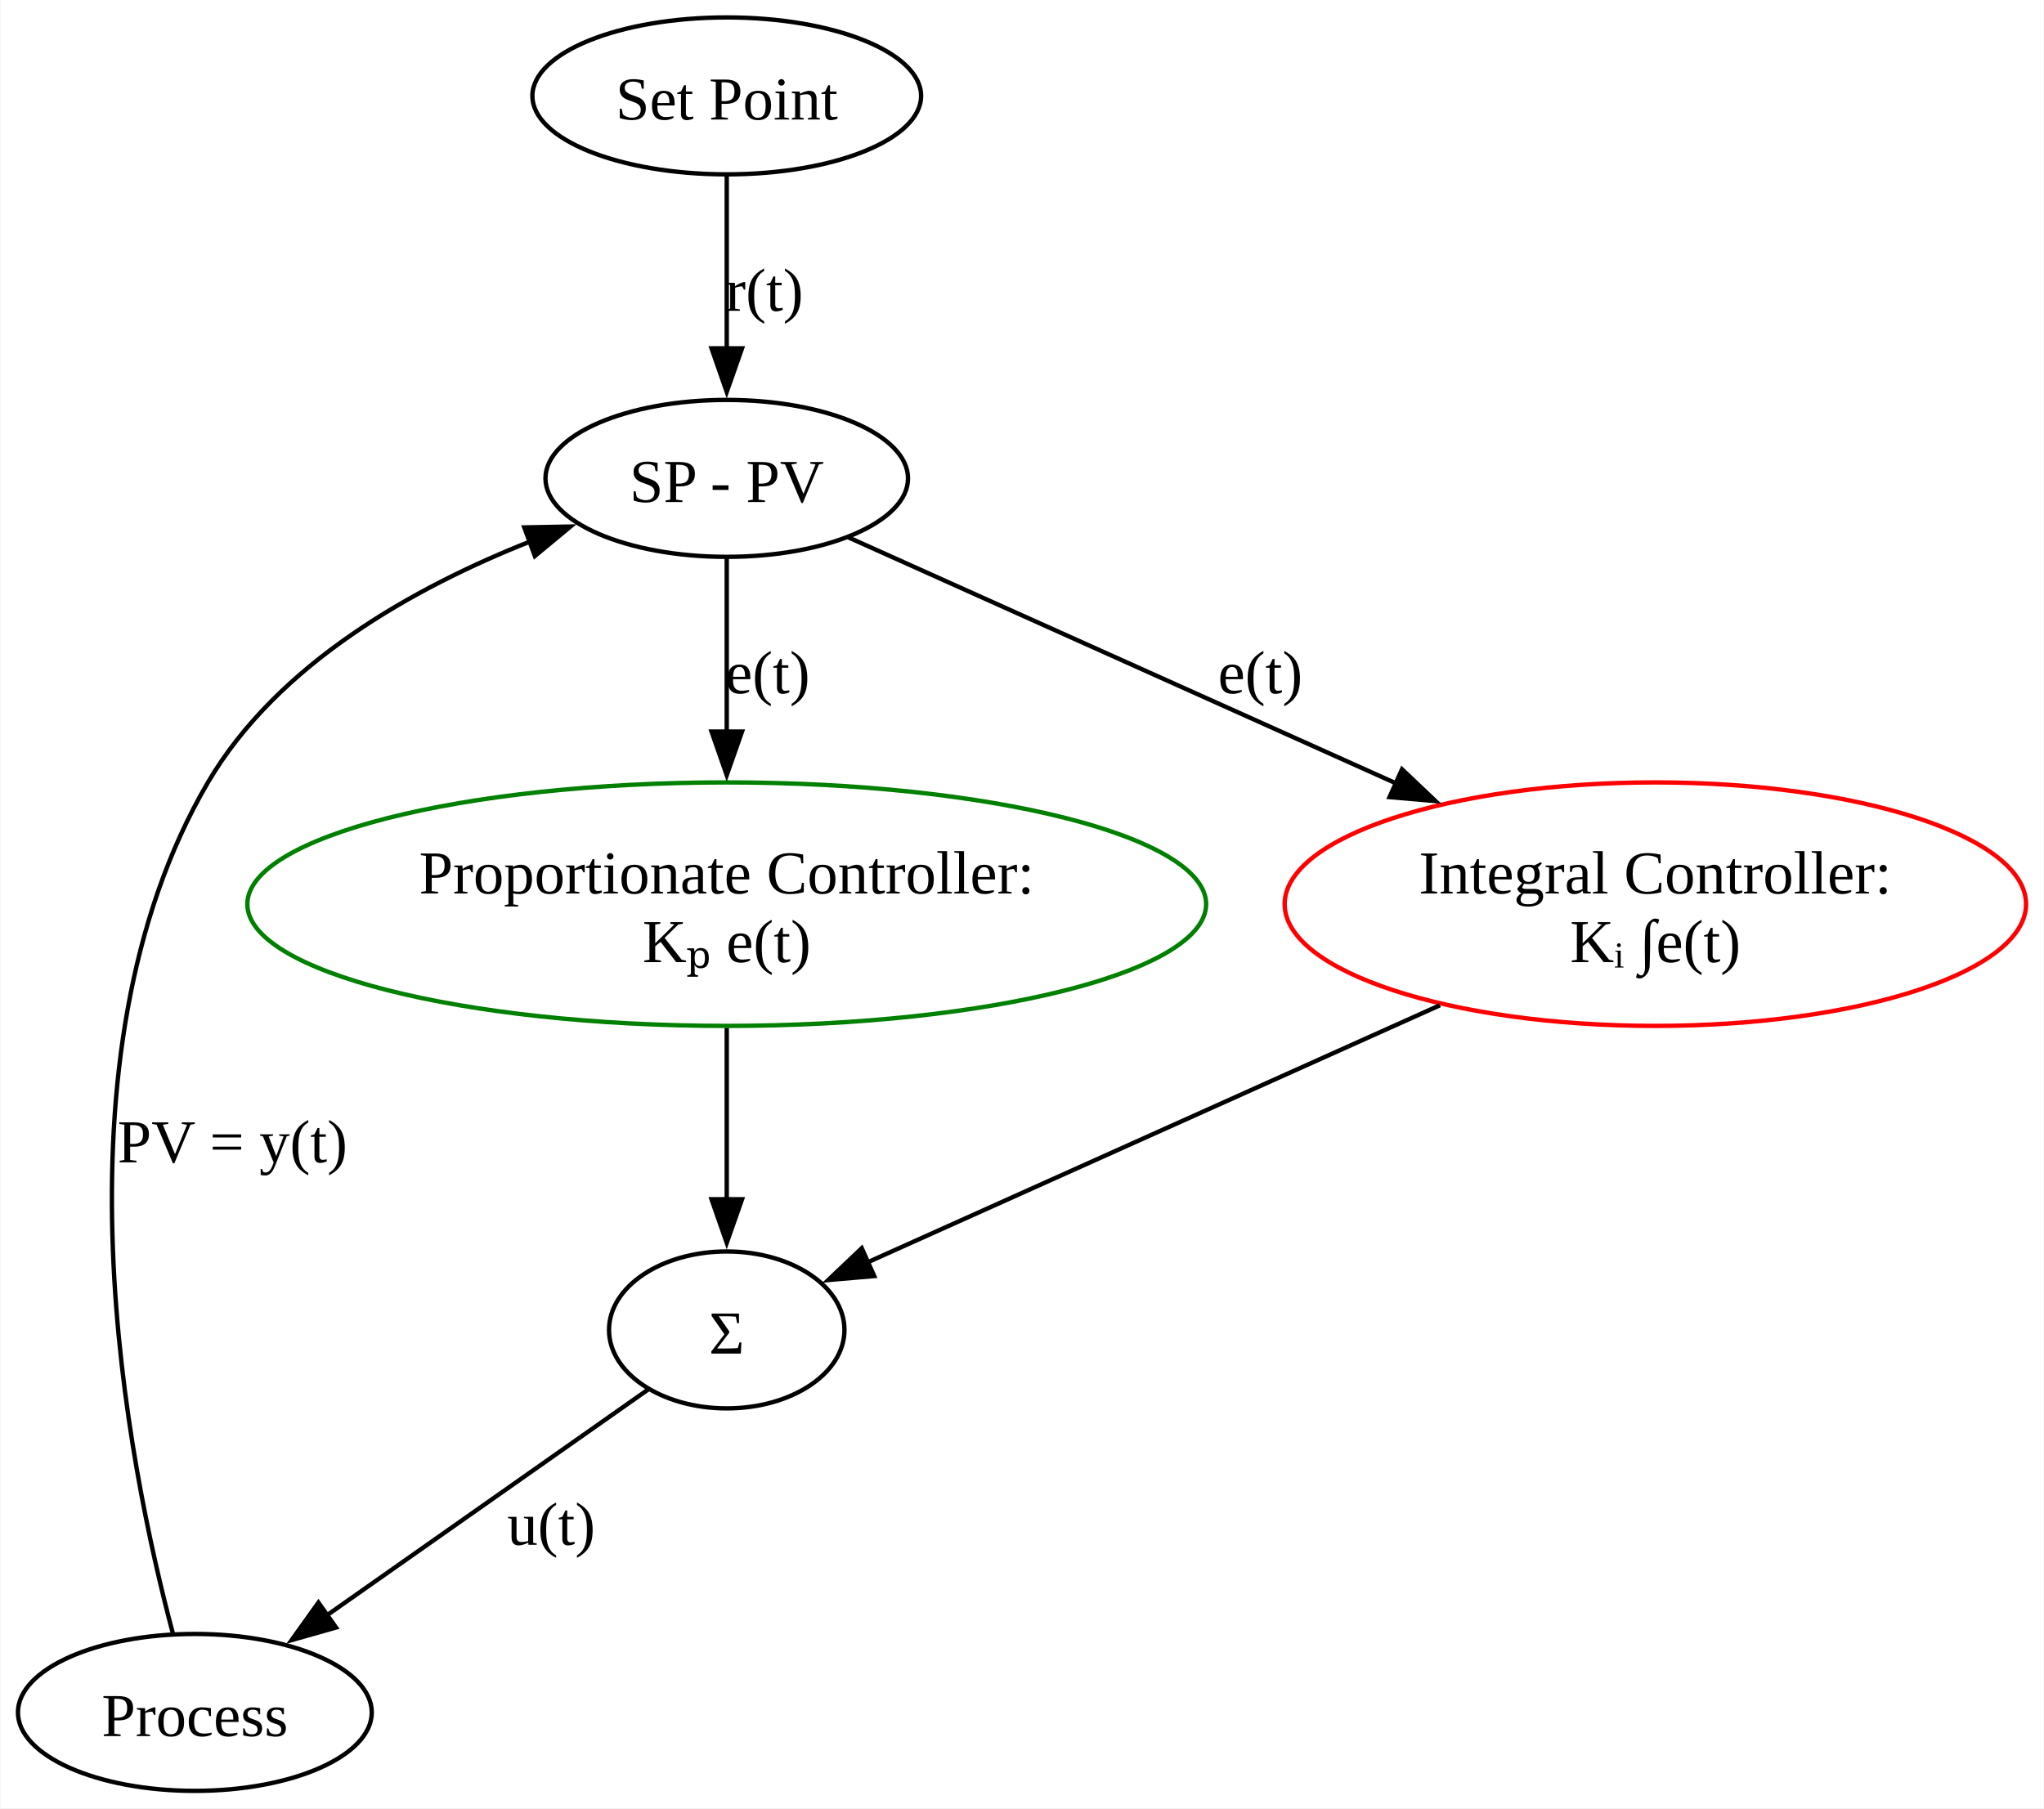
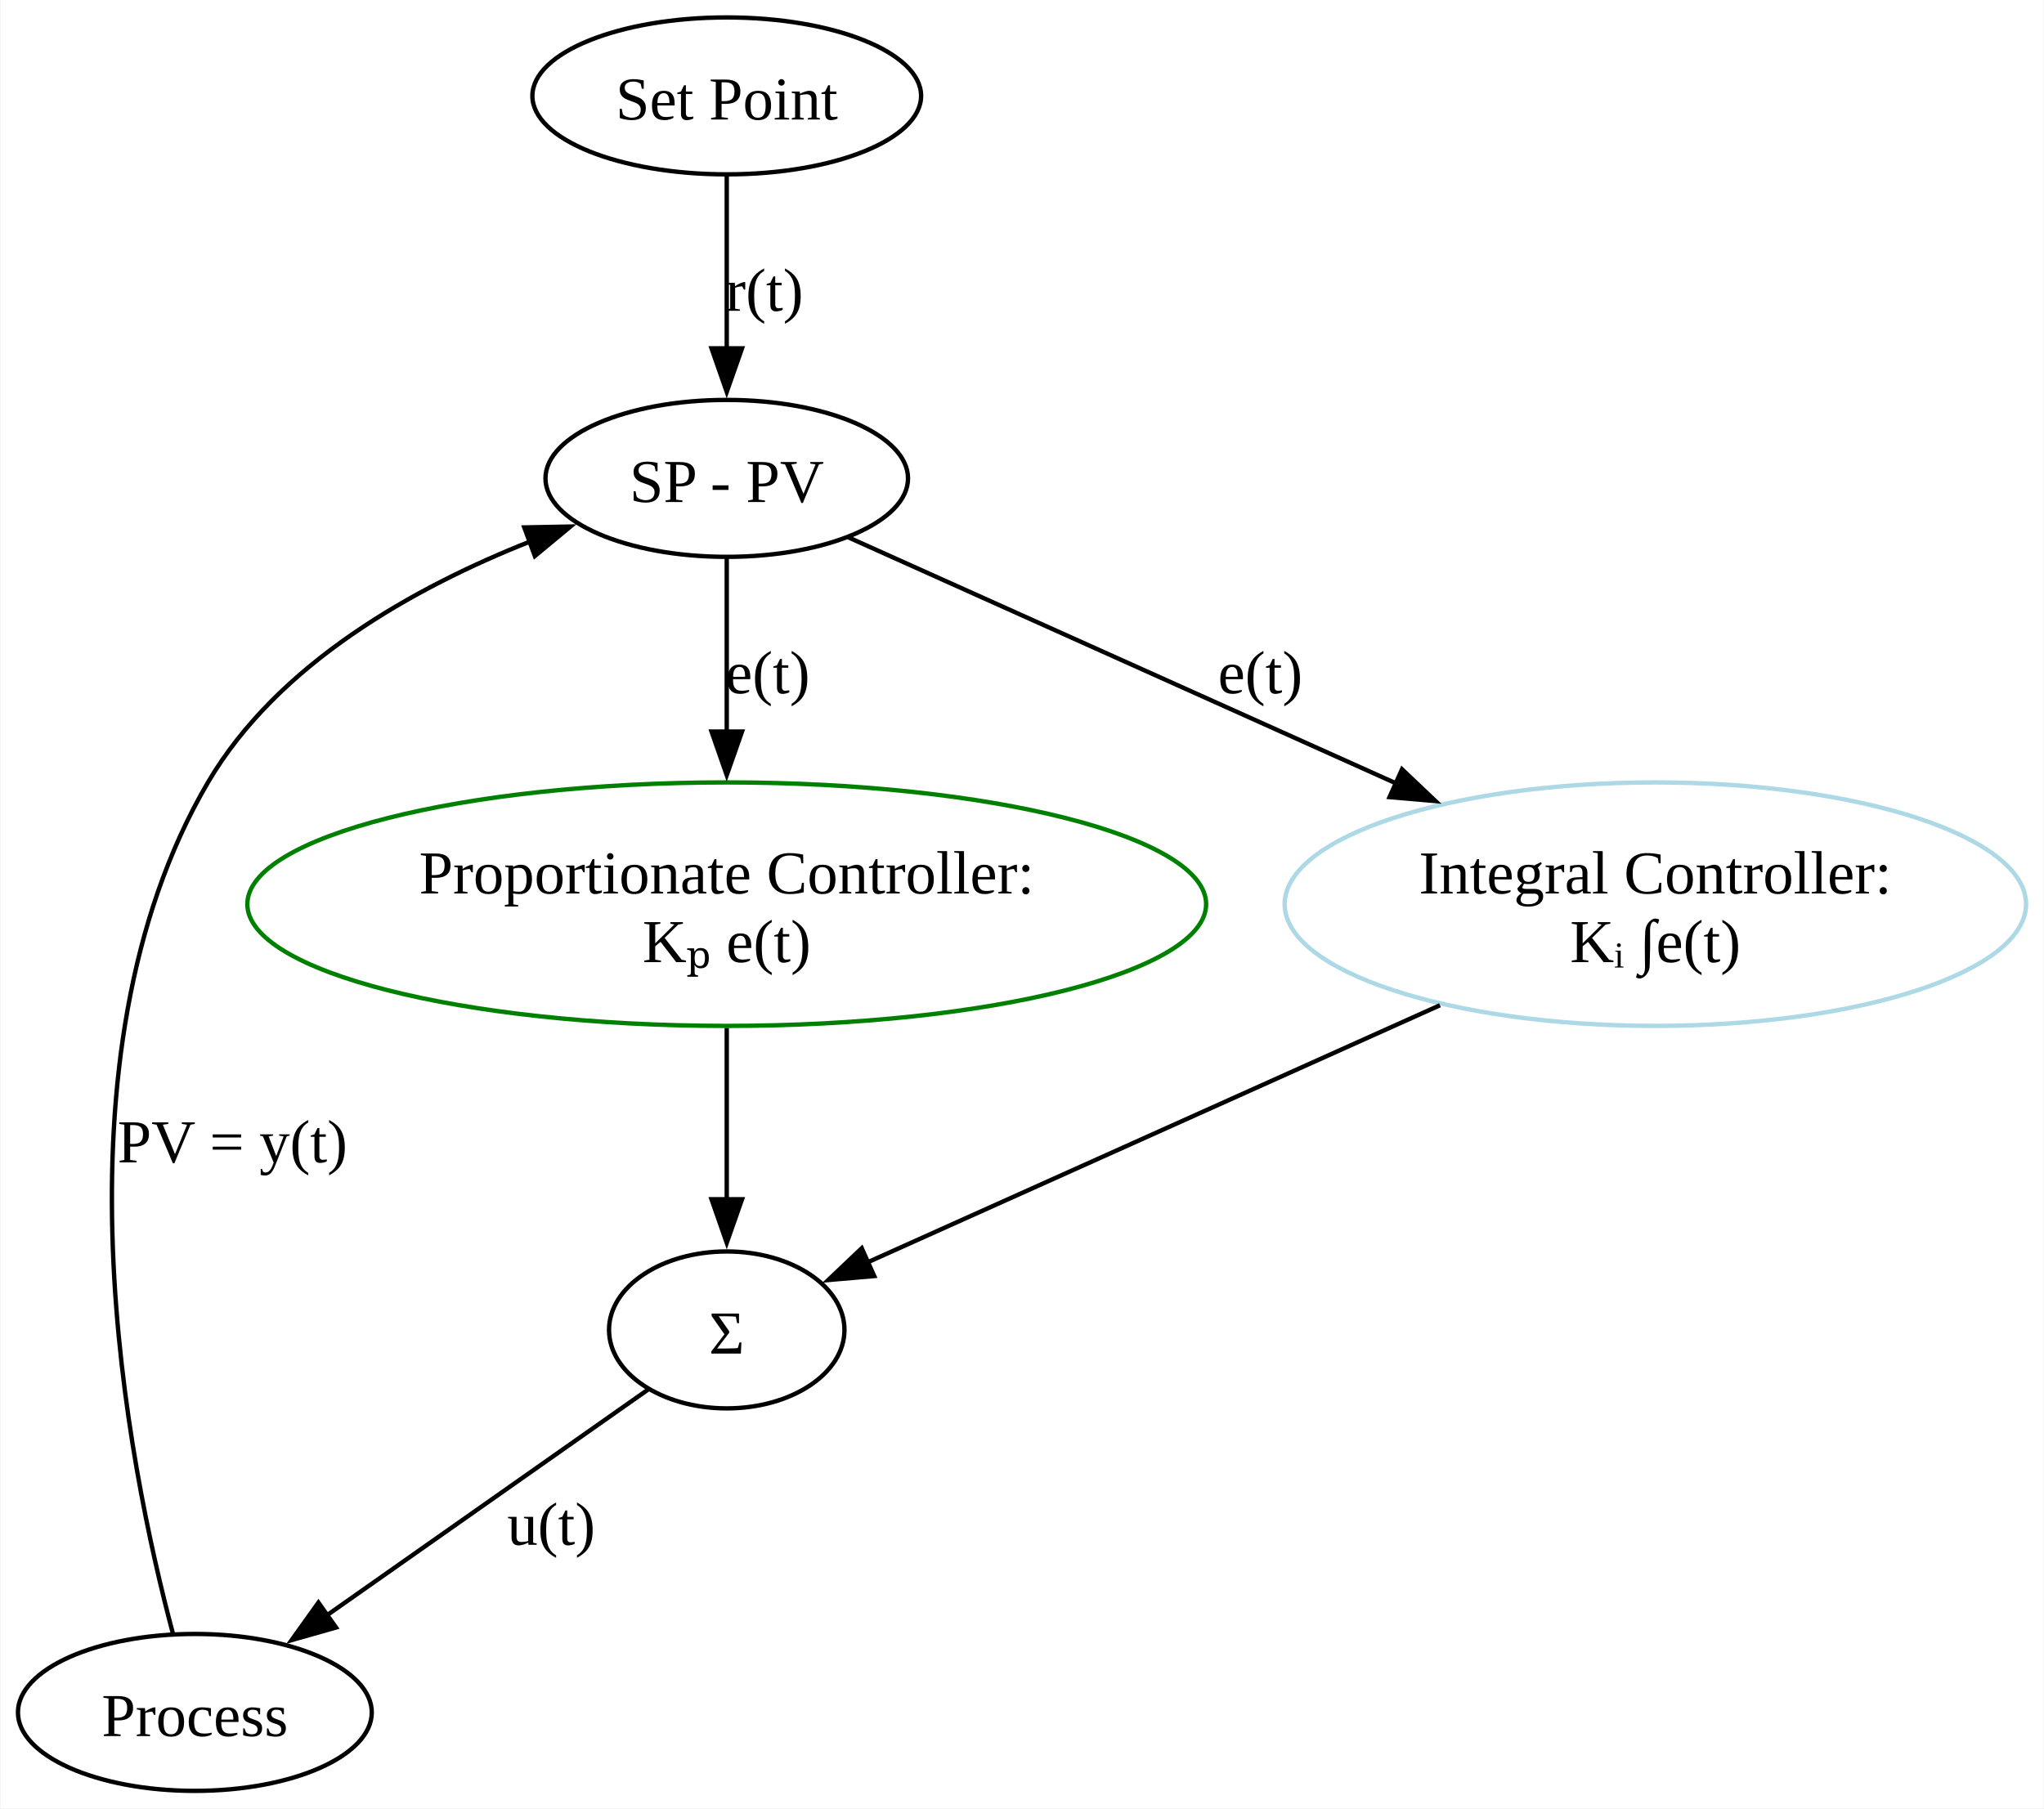
<svg xmlns="http://www.w3.org/2000/svg" width="469pt" height="415pt" viewBox="0.00 0.00 468.61 414.86">
  <g id="graph0" class="graph" transform="scale(1 1) rotate(0) translate(4 410.86)">
    <polygon fill="white" stroke="none" points="-4,4 -4,-410.86 464.61,-410.86 464.61,4 -4,4" />
    <g id="node1" class="node">
      <ellipse fill="none" stroke="black" cx="162.58" cy="-388.86" rx="44.58" ry="18" />
      <text text-anchor="middle" x="162.58" y="-383.44" font-family="Times New Roman,serif" font-size="14.00">Set Point</text>
    </g>
    <g id="node3" class="node">
      <ellipse fill="none" stroke="black" cx="162.58" cy="-301.11" rx="41.58" ry="18" />
      <text text-anchor="middle" x="162.58" y="-295.69" font-family="Times New Roman,serif" font-size="14.00">SP - PV</text>
    </g>
    <g id="edge1" class="edge">
      <path fill="none" stroke="black" d="M162.58,-370.51C162.58,-359.12 162.58,-343.95 162.58,-330.79" />
      <polygon fill="black" stroke="black" points="166.09,-330.95 162.58,-320.95 159.09,-330.95 166.09,-330.95" />
      <text text-anchor="middle" x="171.21" y="-339.56" font-family="Times New Roman,serif" font-size="14.00">r(t)</text>
    </g>
    <g id="node2" class="node">
      <ellipse fill="none" stroke="black" cx="40.58" cy="-18" rx="40.58" ry="18" />
      <text text-anchor="middle" x="40.58" y="-12.57" font-family="Times New Roman,serif" font-size="14.00">Process</text>
    </g>
    <g id="edge2" class="edge">
      <path fill="none" stroke="black" d="M35.52,-36.19C25.33,-74.39 6.37,-167.91 43.58,-231.36 59.61,-258.67 91,-276.15 117.52,-286.64" />
      <polygon fill="black" stroke="black" points="116.14,-289.86 126.73,-290.06 118.57,-283.3 116.14,-289.86" />
      <text text-anchor="middle" x="49.21" y="-144.2" font-family="Times New Roman,serif" font-size="14.00">PV = y(t)</text>
    </g>
    <g id="node4" class="node">
      <ellipse fill="none" stroke="green" cx="162.58" cy="-203.43" rx="109.96" ry="27.93" />
      <text text-anchor="middle" x="162.58" y="-205.88" font-family="Times New Roman,serif" font-size="14.00">Proportionate Controller:</text>
      <text text-anchor="middle" x="162.58" y="-190.13" font-family="Times New Roman,serif" font-size="14.00">Kₚ e(t)</text>
    </g>
    <g id="edge3" class="edge">
      <path fill="none" stroke="black" d="M162.58,-283.01C162.58,-271.84 162.58,-256.79 162.58,-242.85" />
      <polygon fill="black" stroke="black" points="166.09,-243.03 162.58,-233.03 159.09,-243.03 166.09,-243.03" />
      <text text-anchor="middle" x="171.96" y="-251.81" font-family="Times New Roman,serif" font-size="14.00">e(t)</text>
    </g>
    <g id="node5" class="node">
-       <ellipse fill="none" stroke="red" cx="375.58" cy="-203.43" rx="85.03" ry="27.93" />
+       <ellipse fill="none" stroke="lightblue" cx="375.58" cy="-203.43" rx="85.03" ry="27.93" />
      <text text-anchor="middle" x="375.58" y="-205.88" font-family="Times New Roman,serif" font-size="14.00">Integral Controller:</text>
      <text text-anchor="middle" x="375.58" y="-190.13" font-family="Times New Roman,serif" font-size="14.00">Kᵢ ∫e(t)</text>
    </g>
    <g id="edge4" class="edge">
      <path fill="none" stroke="black" d="M190.43,-287.6C222.17,-273.34 274.98,-249.62 316.09,-231.15" />
      <polygon fill="black" stroke="black" points="317.47,-234.37 325.16,-227.08 314.61,-227.99 317.47,-234.37" />
      <text text-anchor="middle" x="284.96" y="-251.81" font-family="Times New Roman,serif" font-size="14.00">e(t)</text>
    </g>
    <g id="node6" class="node">
      <ellipse fill="none" stroke="black" cx="162.58" cy="-105.75" rx="27" ry="18" />
      <text text-anchor="middle" x="162.58" y="-100.33" font-family="Times New Roman,serif" font-size="14.00">Σ</text>
    </g>
    <g id="edge5" class="edge">
      <path fill="none" stroke="black" d="M162.58,-175.01C162.58,-162.63 162.58,-147.99 162.58,-135.45" />
      <polygon fill="black" stroke="black" points="166.09,-135.73 162.58,-125.73 159.09,-135.73 166.09,-135.73" />
    </g>
    <g id="edge6" class="edge">
      <path fill="none" stroke="black" d="M326.18,-180.24C285.64,-162.03 229.43,-136.78 194.57,-121.12" />
      <polygon fill="black" stroke="black" points="196.41,-118.11 185.86,-117.2 193.55,-124.5 196.41,-118.11" />
    </g>
    <g id="edge7" class="edge">
      <path fill="none" stroke="black" d="M144.58,-92.1C125.21,-78.48 94.07,-56.59 70.91,-40.31" />
      <polygon fill="black" stroke="black" points="72.96,-37.48 62.77,-34.59 68.93,-43.2 72.96,-37.48" />
      <text text-anchor="middle" x="122.33" y="-56.45" font-family="Times New Roman,serif" font-size="14.00">u(t)</text>
    </g>
  </g>
</svg>
